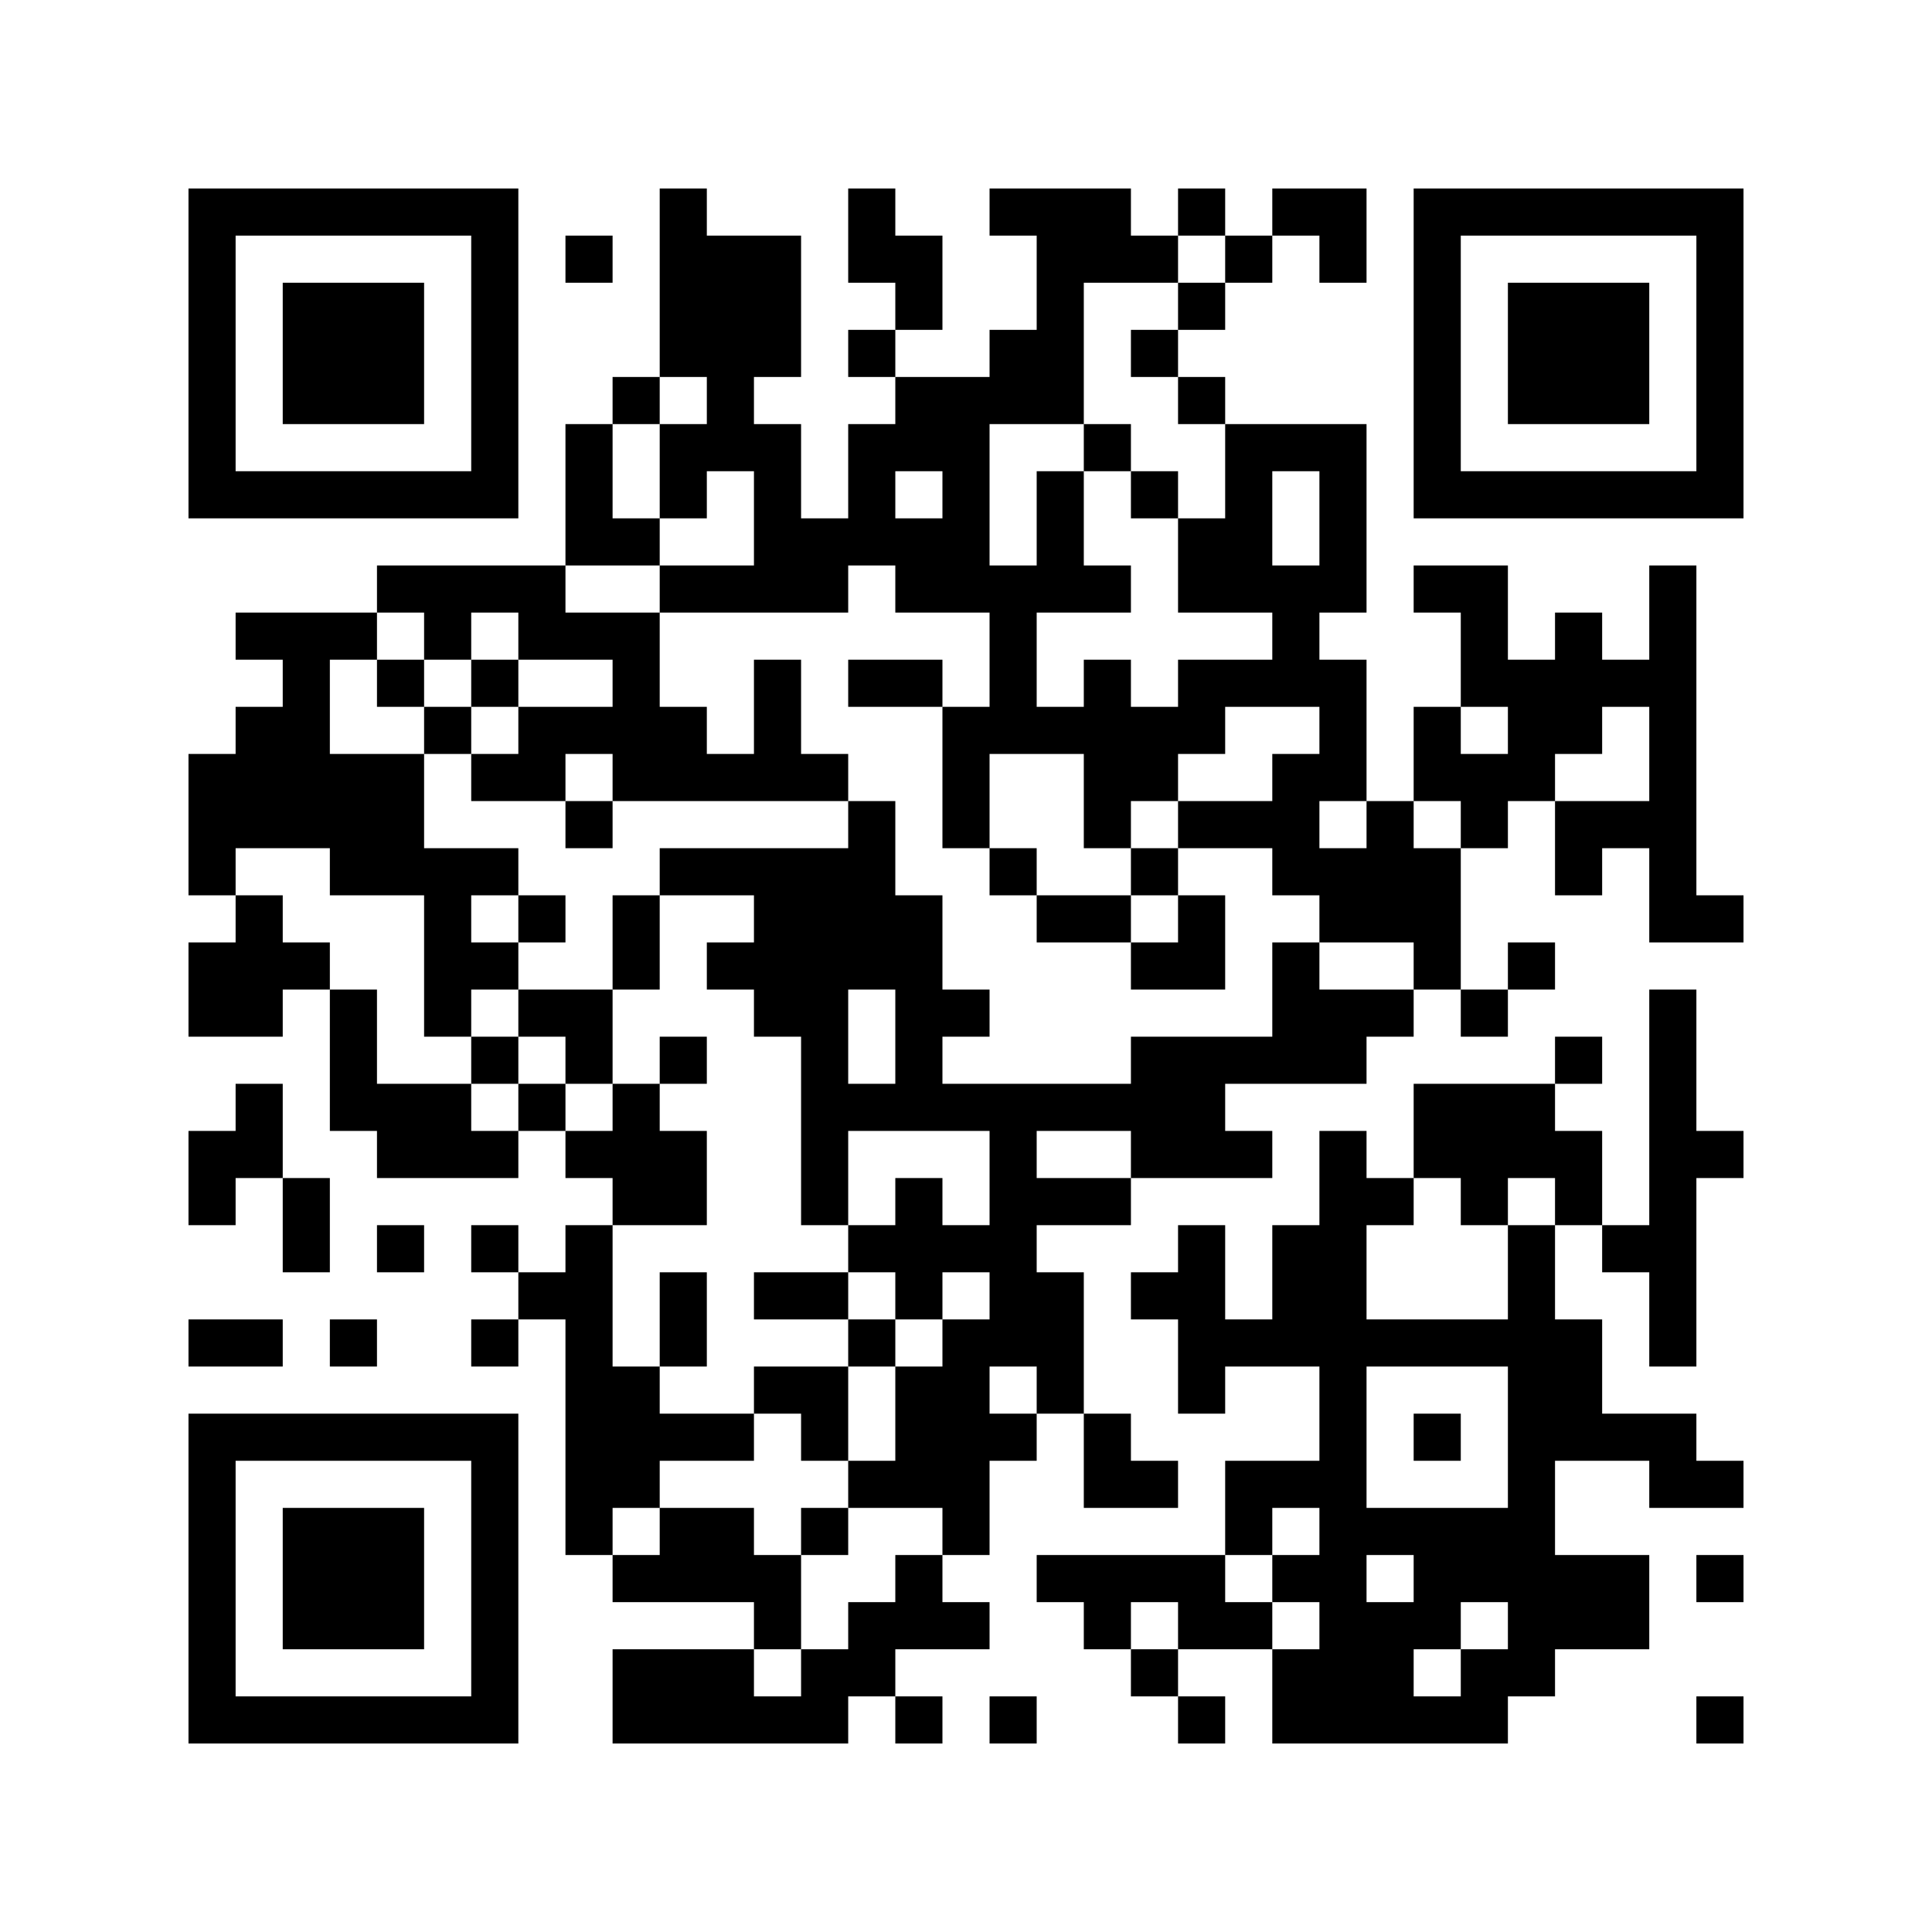
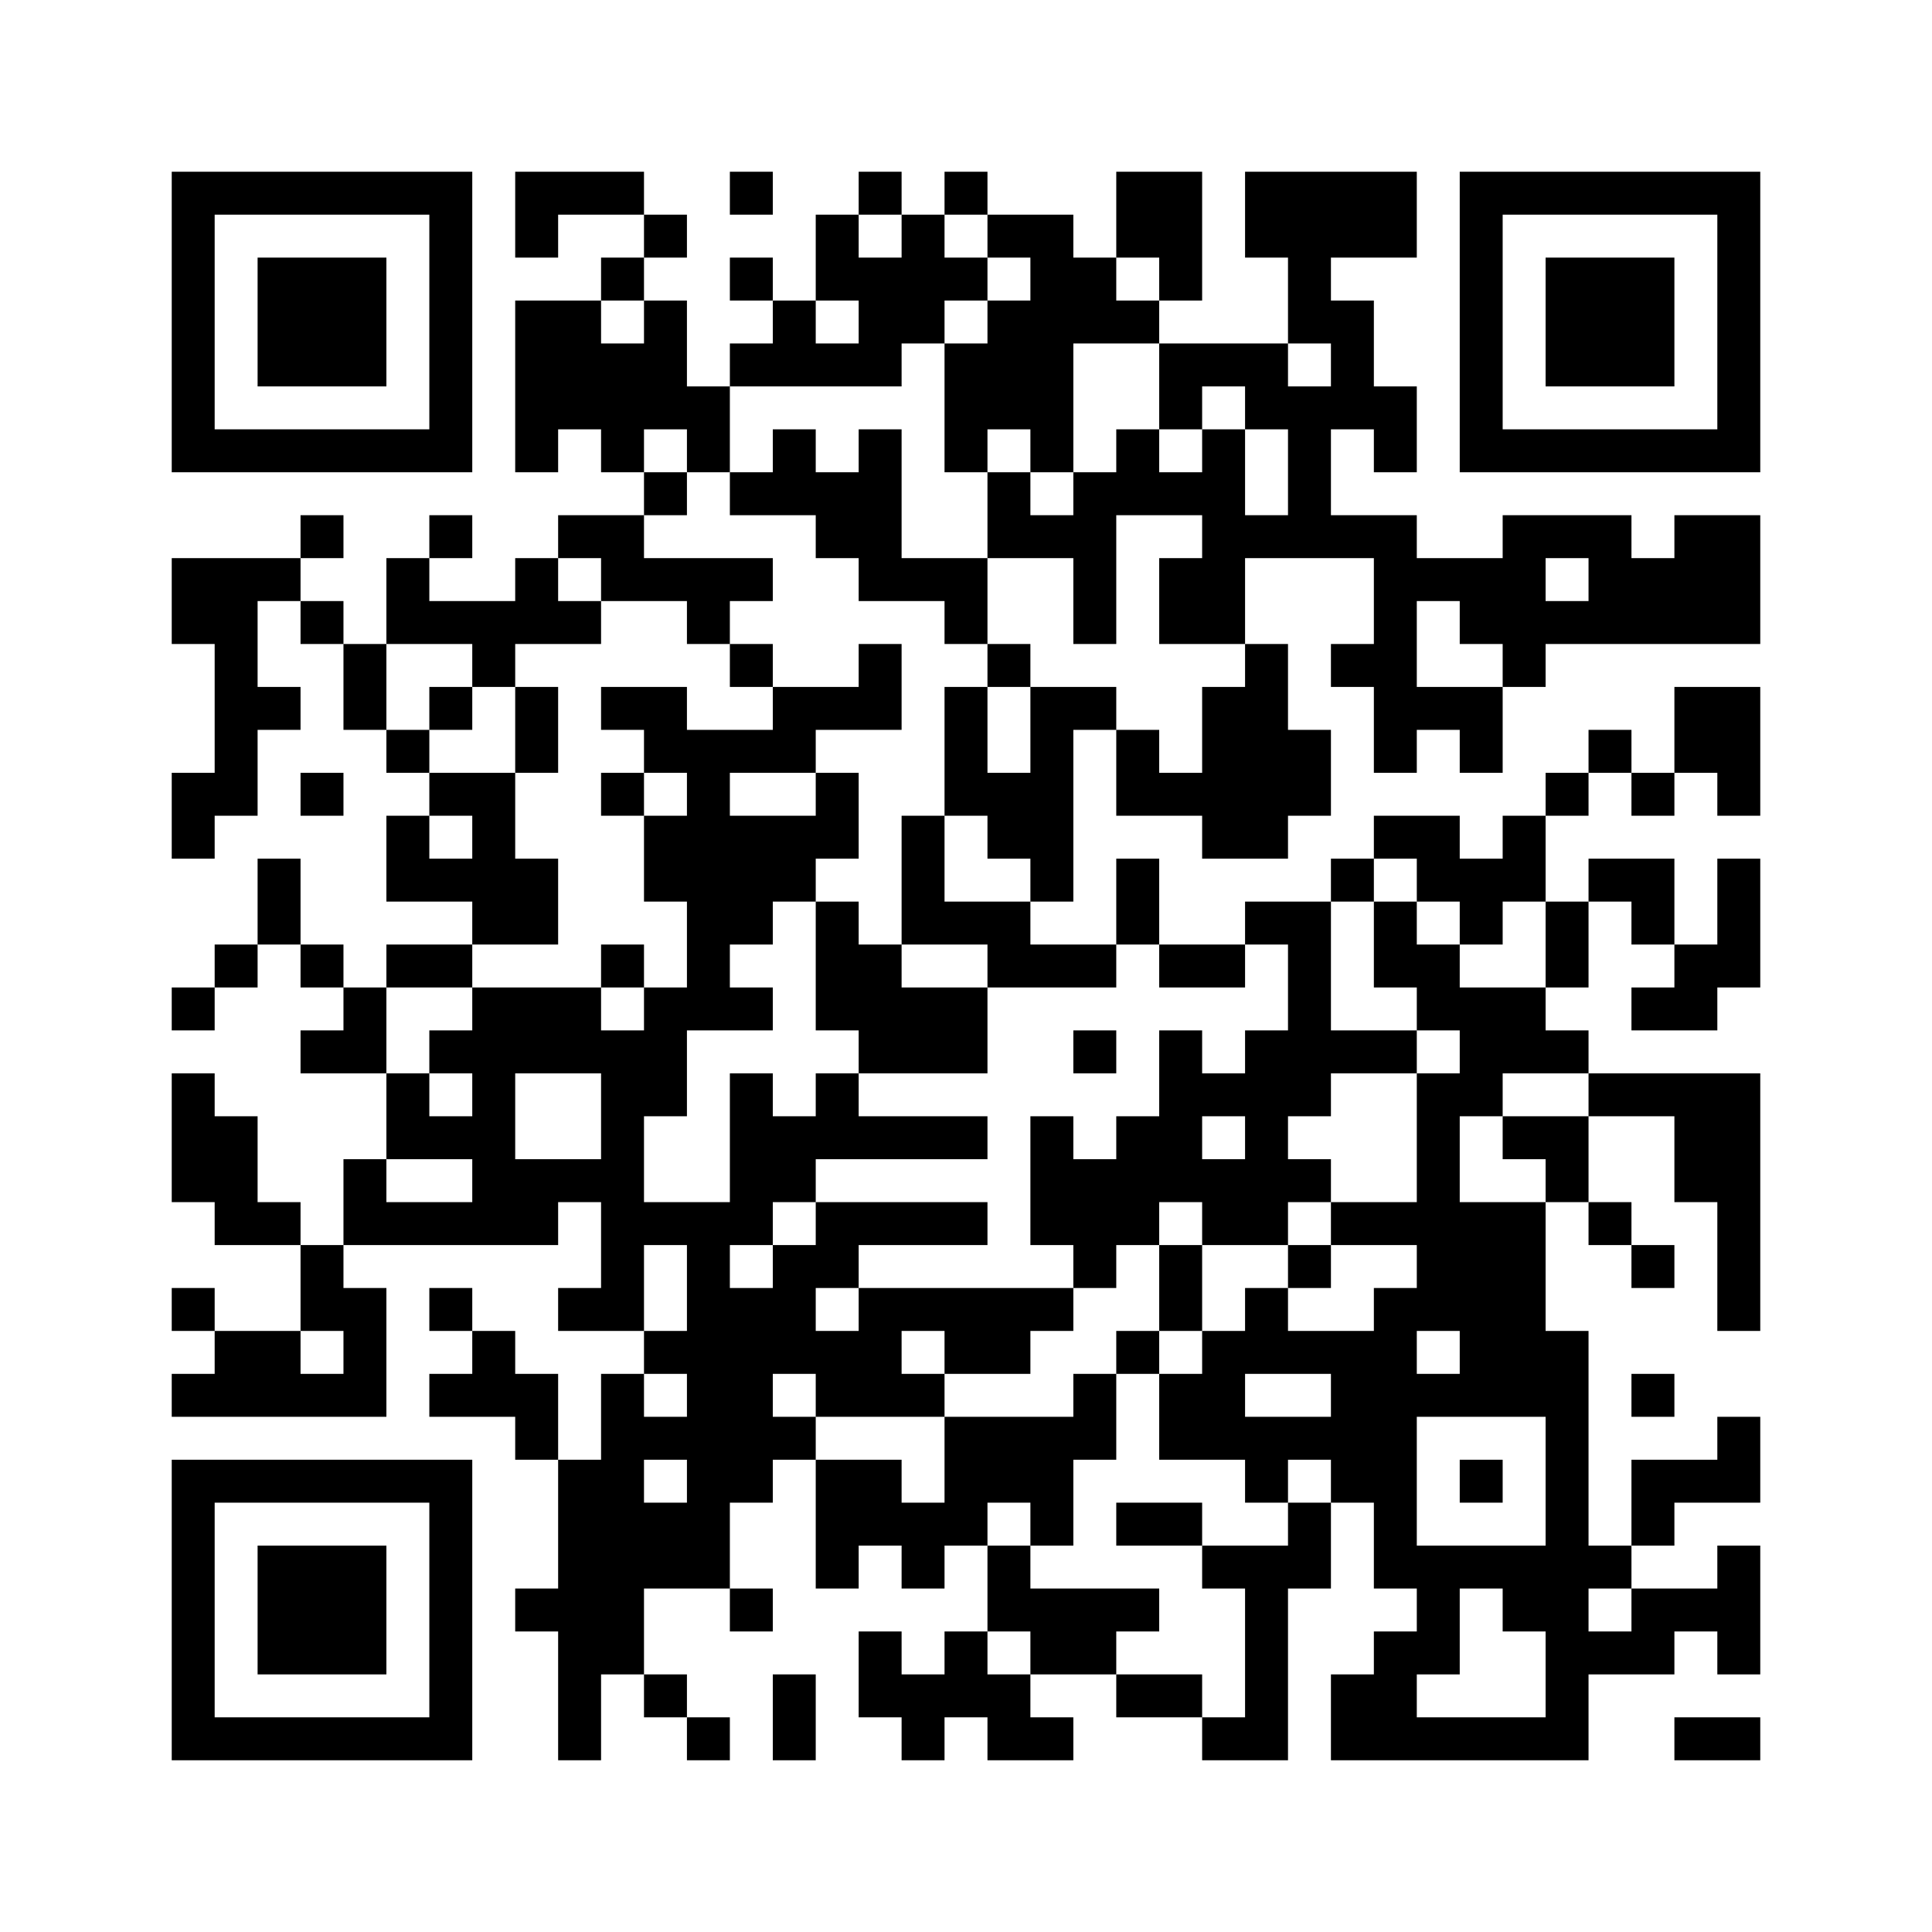
- <svg xmlns="http://www.w3.org/2000/svg" width="41mm" height="41mm" version="1.1" viewBox="0 0 41 41" fill_color="#4f46e5" back_color="white">
-   <path d="M4,4H5V5H4zM5,4H6V5H5zM6,4H7V5H6zM7,4H8V5H7zM8,4H9V5H8zM9,4H10V5H9zM10,4H11V5H10zM14,4H15V5H14zM18,4H19V5H18zM21,4H22V5H21zM22,4H23V5H22zM23,4H24V5H23zM25,4H26V5H25zM27,4H28V5H27zM28,4H29V5H28zM30,4H31V5H30zM31,4H32V5H31zM32,4H33V5H32zM33,4H34V5H33zM34,4H35V5H34zM35,4H36V5H35zM36,4H37V5H36zM4,5H5V6H4zM10,5H11V6H10zM12,5H13V6H12zM14,5H15V6H14zM15,5H16V6H15zM16,5H17V6H16zM18,5H19V6H18zM19,5H20V6H19zM22,5H23V6H22zM23,5H24V6H23zM24,5H25V6H24zM26,5H27V6H26zM28,5H29V6H28zM30,5H31V6H30zM36,5H37V6H36zM4,6H5V7H4zM6,6H7V7H6zM7,6H8V7H7zM8,6H9V7H8zM10,6H11V7H10zM14,6H15V7H14zM15,6H16V7H15zM16,6H17V7H16zM19,6H20V7H19zM22,6H23V7H22zM25,6H26V7H25zM30,6H31V7H30zM32,6H33V7H32zM33,6H34V7H33zM34,6H35V7H34zM36,6H37V7H36zM4,7H5V8H4zM6,7H7V8H6zM7,7H8V8H7zM8,7H9V8H8zM10,7H11V8H10zM14,7H15V8H14zM15,7H16V8H15zM16,7H17V8H16zM18,7H19V8H18zM21,7H22V8H21zM22,7H23V8H22zM24,7H25V8H24zM30,7H31V8H30zM32,7H33V8H32zM33,7H34V8H33zM34,7H35V8H34zM36,7H37V8H36zM4,8H5V9H4zM6,8H7V9H6zM7,8H8V9H7zM8,8H9V9H8zM10,8H11V9H10zM13,8H14V9H13zM15,8H16V9H15zM19,8H20V9H19zM20,8H21V9H20zM21,8H22V9H21zM22,8H23V9H22zM25,8H26V9H25zM30,8H31V9H30zM32,8H33V9H32zM33,8H34V9H33zM34,8H35V9H34zM36,8H37V9H36zM4,9H5V10H4zM10,9H11V10H10zM12,9H13V10H12zM14,9H15V10H14zM15,9H16V10H15zM16,9H17V10H16zM18,9H19V10H18zM19,9H20V10H19zM20,9H21V10H20zM23,9H24V10H23zM26,9H27V10H26zM27,9H28V10H27zM28,9H29V10H28zM30,9H31V10H30zM36,9H37V10H36zM4,10H5V11H4zM5,10H6V11H5zM6,10H7V11H6zM7,10H8V11H7zM8,10H9V11H8zM9,10H10V11H9zM10,10H11V11H10zM12,10H13V11H12zM14,10H15V11H14zM16,10H17V11H16zM18,10H19V11H18zM20,10H21V11H20zM22,10H23V11H22zM24,10H25V11H24zM26,10H27V11H26zM28,10H29V11H28zM30,10H31V11H30zM31,10H32V11H31zM32,10H33V11H32zM33,10H34V11H33zM34,10H35V11H34zM35,10H36V11H35zM36,10H37V11H36zM12,11H13V12H12zM13,11H14V12H13zM16,11H17V12H16zM17,11H18V12H17zM18,11H19V12H18zM19,11H20V12H19zM20,11H21V12H20zM22,11H23V12H22zM25,11H26V12H25zM26,11H27V12H26zM28,11H29V12H28zM8,12H9V13H8zM9,12H10V13H9zM10,12H11V13H10zM11,12H12V13H11zM14,12H15V13H14zM15,12H16V13H15zM16,12H17V13H16zM17,12H18V13H17zM19,12H20V13H19zM20,12H21V13H20zM21,12H22V13H21zM22,12H23V13H22zM23,12H24V13H23zM25,12H26V13H25zM26,12H27V13H26zM27,12H28V13H27zM28,12H29V13H28zM30,12H31V13H30zM31,12H32V13H31zM35,12H36V13H35zM5,13H6V14H5zM6,13H7V14H6zM7,13H8V14H7zM9,13H10V14H9zM11,13H12V14H11zM12,13H13V14H12zM13,13H14V14H13zM21,13H22V14H21zM27,13H28V14H27zM31,13H32V14H31zM33,13H34V14H33zM35,13H36V14H35zM6,14H7V15H6zM8,14H9V15H8zM10,14H11V15H10zM13,14H14V15H13zM16,14H17V15H16zM18,14H19V15H18zM19,14H20V15H19zM21,14H22V15H21zM23,14H24V15H23zM25,14H26V15H25zM26,14H27V15H26zM27,14H28V15H27zM28,14H29V15H28zM31,14H32V15H31zM32,14H33V15H32zM33,14H34V15H33zM34,14H35V15H34zM35,14H36V15H35zM5,15H6V16H5zM6,15H7V16H6zM9,15H10V16H9zM11,15H12V16H11zM12,15H13V16H12zM13,15H14V16H13zM14,15H15V16H14zM16,15H17V16H16zM20,15H21V16H20zM21,15H22V16H21zM22,15H23V16H22zM23,15H24V16H23zM24,15H25V16H24zM25,15H26V16H25zM28,15H29V16H28zM30,15H31V16H30zM32,15H33V16H32zM33,15H34V16H33zM35,15H36V16H35zM4,16H5V17H4zM5,16H6V17H5zM6,16H7V17H6zM7,16H8V17H7zM8,16H9V17H8zM10,16H11V17H10zM11,16H12V17H11zM13,16H14V17H13zM14,16H15V17H14zM15,16H16V17H15zM16,16H17V17H16zM17,16H18V17H17zM20,16H21V17H20zM23,16H24V17H23zM24,16H25V17H24zM27,16H28V17H27zM28,16H29V17H28zM30,16H31V17H30zM31,16H32V17H31zM32,16H33V17H32zM35,16H36V17H35zM4,17H5V18H4zM5,17H6V18H5zM6,17H7V18H6zM7,17H8V18H7zM8,17H9V18H8zM12,17H13V18H12zM18,17H19V18H18zM20,17H21V18H20zM23,17H24V18H23zM25,17H26V18H25zM26,17H27V18H26zM27,17H28V18H27zM29,17H30V18H29zM31,17H32V18H31zM33,17H34V18H33zM34,17H35V18H34zM35,17H36V18H35zM4,18H5V19H4zM7,18H8V19H7zM8,18H9V19H8zM9,18H10V19H9zM10,18H11V19H10zM14,18H15V19H14zM15,18H16V19H15zM16,18H17V19H16zM17,18H18V19H17zM18,18H19V19H18zM21,18H22V19H21zM24,18H25V19H24zM27,18H28V19H27zM28,18H29V19H28zM29,18H30V19H29zM30,18H31V19H30zM33,18H34V19H33zM35,18H36V19H35zM5,19H6V20H5zM9,19H10V20H9zM11,19H12V20H11zM13,19H14V20H13zM16,19H17V20H16zM17,19H18V20H17zM18,19H19V20H18zM19,19H20V20H19zM22,19H23V20H22zM23,19H24V20H23zM25,19H26V20H25zM28,19H29V20H28zM29,19H30V20H29zM30,19H31V20H30zM35,19H36V20H35zM36,19H37V20H36zM4,20H5V21H4zM5,20H6V21H5zM6,20H7V21H6zM9,20H10V21H9zM10,20H11V21H10zM13,20H14V21H13zM15,20H16V21H15zM16,20H17V21H16zM17,20H18V21H17zM18,20H19V21H18zM19,20H20V21H19zM24,20H25V21H24zM25,20H26V21H25zM27,20H28V21H27zM30,20H31V21H30zM32,20H33V21H32zM4,21H5V22H4zM5,21H6V22H5zM7,21H8V22H7zM9,21H10V22H9zM11,21H12V22H11zM12,21H13V22H12zM16,21H17V22H16zM17,21H18V22H17zM19,21H20V22H19zM20,21H21V22H20zM27,21H28V22H27zM28,21H29V22H28zM29,21H30V22H29zM31,21H32V22H31zM35,21H36V22H35zM7,22H8V23H7zM10,22H11V23H10zM12,22H13V23H12zM14,22H15V23H14zM17,22H18V23H17zM19,22H20V23H19zM24,22H25V23H24zM25,22H26V23H25zM26,22H27V23H26zM27,22H28V23H27zM28,22H29V23H28zM33,22H34V23H33zM35,22H36V23H35zM5,23H6V24H5zM7,23H8V24H7zM8,23H9V24H8zM9,23H10V24H9zM11,23H12V24H11zM13,23H14V24H13zM17,23H18V24H17zM18,23H19V24H18zM19,23H20V24H19zM20,23H21V24H20zM21,23H22V24H21zM22,23H23V24H22zM23,23H24V24H23zM24,23H25V24H24zM25,23H26V24H25zM30,23H31V24H30zM31,23H32V24H31zM32,23H33V24H32zM35,23H36V24H35zM4,24H5V25H4zM5,24H6V25H5zM8,24H9V25H8zM9,24H10V25H9zM10,24H11V25H10zM12,24H13V25H12zM13,24H14V25H13zM14,24H15V25H14zM17,24H18V25H17zM21,24H22V25H21zM24,24H25V25H24zM25,24H26V25H25zM26,24H27V25H26zM28,24H29V25H28zM30,24H31V25H30zM31,24H32V25H31zM32,24H33V25H32zM33,24H34V25H33zM35,24H36V25H35zM36,24H37V25H36zM4,25H5V26H4zM6,25H7V26H6zM13,25H14V26H13zM14,25H15V26H14zM17,25H18V26H17zM19,25H20V26H19zM21,25H22V26H21zM22,25H23V26H22zM23,25H24V26H23zM28,25H29V26H28zM29,25H30V26H29zM31,25H32V26H31zM33,25H34V26H33zM35,25H36V26H35zM6,26H7V27H6zM8,26H9V27H8zM10,26H11V27H10zM12,26H13V27H12zM18,26H19V27H18zM19,26H20V27H19zM20,26H21V27H20zM21,26H22V27H21zM25,26H26V27H25zM27,26H28V27H27zM28,26H29V27H28zM32,26H33V27H32zM34,26H35V27H34zM35,26H36V27H35zM11,27H12V28H11zM12,27H13V28H12zM14,27H15V28H14zM16,27H17V28H16zM17,27H18V28H17zM19,27H20V28H19zM21,27H22V28H21zM22,27H23V28H22zM24,27H25V28H24zM25,27H26V28H25zM27,27H28V28H27zM28,27H29V28H28zM32,27H33V28H32zM35,27H36V28H35zM4,28H5V29H4zM5,28H6V29H5zM7,28H8V29H7zM10,28H11V29H10zM12,28H13V29H12zM14,28H15V29H14zM18,28H19V29H18zM20,28H21V29H20zM21,28H22V29H21zM22,28H23V29H22zM25,28H26V29H25zM26,28H27V29H26zM27,28H28V29H27zM28,28H29V29H28zM29,28H30V29H29zM30,28H31V29H30zM31,28H32V29H31zM32,28H33V29H32zM33,28H34V29H33zM35,28H36V29H35zM12,29H13V30H12zM13,29H14V30H13zM16,29H17V30H16zM17,29H18V30H17zM19,29H20V30H19zM20,29H21V30H20zM22,29H23V30H22zM25,29H26V30H25zM28,29H29V30H28zM32,29H33V30H32zM33,29H34V30H33zM4,30H5V31H4zM5,30H6V31H5zM6,30H7V31H6zM7,30H8V31H7zM8,30H9V31H8zM9,30H10V31H9zM10,30H11V31H10zM12,30H13V31H12zM13,30H14V31H13zM14,30H15V31H14zM15,30H16V31H15zM17,30H18V31H17zM19,30H20V31H19zM20,30H21V31H20zM21,30H22V31H21zM23,30H24V31H23zM28,30H29V31H28zM30,30H31V31H30zM32,30H33V31H32zM33,30H34V31H33zM34,30H35V31H34zM35,30H36V31H35zM4,31H5V32H4zM10,31H11V32H10zM12,31H13V32H12zM13,31H14V32H13zM18,31H19V32H18zM19,31H20V32H19zM20,31H21V32H20zM23,31H24V32H23zM24,31H25V32H24zM26,31H27V32H26zM27,31H28V32H27zM28,31H29V32H28zM32,31H33V32H32zM35,31H36V32H35zM36,31H37V32H36zM4,32H5V33H4zM6,32H7V33H6zM7,32H8V33H7zM8,32H9V33H8zM10,32H11V33H10zM12,32H13V33H12zM14,32H15V33H14zM15,32H16V33H15zM17,32H18V33H17zM20,32H21V33H20zM26,32H27V33H26zM28,32H29V33H28zM29,32H30V33H29zM30,32H31V33H30zM31,32H32V33H31zM32,32H33V33H32zM4,33H5V34H4zM6,33H7V34H6zM7,33H8V34H7zM8,33H9V34H8zM10,33H11V34H10zM13,33H14V34H13zM14,33H15V34H14zM15,33H16V34H15zM16,33H17V34H16zM19,33H20V34H19zM22,33H23V34H22zM23,33H24V34H23zM24,33H25V34H24zM25,33H26V34H25zM27,33H28V34H27zM28,33H29V34H28zM30,33H31V34H30zM31,33H32V34H31zM32,33H33V34H32zM33,33H34V34H33zM34,33H35V34H34zM36,33H37V34H36zM4,34H5V35H4zM6,34H7V35H6zM7,34H8V35H7zM8,34H9V35H8zM10,34H11V35H10zM16,34H17V35H16zM18,34H19V35H18zM19,34H20V35H19zM20,34H21V35H20zM23,34H24V35H23zM25,34H26V35H25zM26,34H27V35H26zM28,34H29V35H28zM29,34H30V35H29zM30,34H31V35H30zM32,34H33V35H32zM33,34H34V35H33zM34,34H35V35H34zM4,35H5V36H4zM10,35H11V36H10zM13,35H14V36H13zM14,35H15V36H14zM15,35H16V36H15zM17,35H18V36H17zM18,35H19V36H18zM24,35H25V36H24zM27,35H28V36H27zM28,35H29V36H28zM29,35H30V36H29zM31,35H32V36H31zM32,35H33V36H32zM4,36H5V37H4zM5,36H6V37H5zM6,36H7V37H6zM7,36H8V37H7zM8,36H9V37H8zM9,36H10V37H9zM10,36H11V37H10zM13,36H14V37H13zM14,36H15V37H14zM15,36H16V37H15zM16,36H17V37H16zM17,36H18V37H17zM19,36H20V37H19zM21,36H22V37H21zM25,36H26V37H25zM27,36H28V37H27zM28,36H29V37H28zM29,36H30V37H29zM30,36H31V37H30zM31,36H32V37H31zM36,36H37V37H36z" id="qr-path" fill="#000000" fill-opacity="1" fill-rule="nonzero" stroke="none" />
+ <svg xmlns="http://www.w3.org/2000/svg" width="45mm" height="45mm" version="1.1" viewBox="0 0 45 45" fill_color="#003B5C" back_color="white">
+   <path d="M4,4H5V5H4zM5,4H6V5H5zM6,4H7V5H6zM7,4H8V5H7zM8,4H9V5H8zM9,4H10V5H9zM10,4H11V5H10zM12,4H13V5H12zM13,4H14V5H13zM14,4H15V5H14zM17,4H18V5H17zM20,4H21V5H20zM22,4H23V5H22zM26,4H27V5H26zM27,4H28V5H27zM29,4H30V5H29zM30,4H31V5H30zM31,4H32V5H31zM32,4H33V5H32zM34,4H35V5H34zM35,4H36V5H35zM36,4H37V5H36zM37,4H38V5H37zM38,4H39V5H38zM39,4H40V5H39zM40,4H41V5H40zM4,5H5V6H4zM10,5H11V6H10zM12,5H13V6H12zM15,5H16V6H15zM19,5H20V6H19zM21,5H22V6H21zM23,5H24V6H23zM24,5H25V6H24zM26,5H27V6H26zM27,5H28V6H27zM29,5H30V6H29zM30,5H31V6H30zM31,5H32V6H31zM32,5H33V6H32zM34,5H35V6H34zM40,5H41V6H40zM4,6H5V7H4zM6,6H7V7H6zM7,6H8V7H7zM8,6H9V7H8zM10,6H11V7H10zM14,6H15V7H14zM17,6H18V7H17zM19,6H20V7H19zM20,6H21V7H20zM21,6H22V7H21zM22,6H23V7H22zM24,6H25V7H24zM25,6H26V7H25zM27,6H28V7H27zM30,6H31V7H30zM34,6H35V7H34zM36,6H37V7H36zM37,6H38V7H37zM38,6H39V7H38zM40,6H41V7H40zM4,7H5V8H4zM6,7H7V8H6zM7,7H8V8H7zM8,7H9V8H8zM10,7H11V8H10zM12,7H13V8H12zM13,7H14V8H13zM15,7H16V8H15zM18,7H19V8H18zM20,7H21V8H20zM21,7H22V8H21zM23,7H24V8H23zM24,7H25V8H24zM25,7H26V8H25zM26,7H27V8H26zM30,7H31V8H30zM31,7H32V8H31zM34,7H35V8H34zM36,7H37V8H36zM37,7H38V8H37zM38,7H39V8H38zM40,7H41V8H40zM4,8H5V9H4zM6,8H7V9H6zM7,8H8V9H7zM8,8H9V9H8zM10,8H11V9H10zM12,8H13V9H12zM13,8H14V9H13zM14,8H15V9H14zM15,8H16V9H15zM17,8H18V9H17zM18,8H19V9H18zM19,8H20V9H19zM20,8H21V9H20zM22,8H23V9H22zM23,8H24V9H23zM24,8H25V9H24zM27,8H28V9H27zM28,8H29V9H28zM29,8H30V9H29zM31,8H32V9H31zM34,8H35V9H34zM36,8H37V9H36zM37,8H38V9H37zM38,8H39V9H38zM40,8H41V9H40zM4,9H5V10H4zM10,9H11V10H10zM12,9H13V10H12zM13,9H14V10H13zM14,9H15V10H14zM15,9H16V10H15zM16,9H17V10H16zM22,9H23V10H22zM23,9H24V10H23zM24,9H25V10H24zM27,9H28V10H27zM29,9H30V10H29zM30,9H31V10H30zM31,9H32V10H31zM32,9H33V10H32zM34,9H35V10H34zM40,9H41V10H40zM4,10H5V11H4zM5,10H6V11H5zM6,10H7V11H6zM7,10H8V11H7zM8,10H9V11H8zM9,10H10V11H9zM10,10H11V11H10zM12,10H13V11H12zM14,10H15V11H14zM16,10H17V11H16zM18,10H19V11H18zM20,10H21V11H20zM22,10H23V11H22zM24,10H25V11H24zM26,10H27V11H26zM28,10H29V11H28zM30,10H31V11H30zM32,10H33V11H32zM34,10H35V11H34zM35,10H36V11H35zM36,10H37V11H36zM37,10H38V11H37zM38,10H39V11H38zM39,10H40V11H39zM40,10H41V11H40zM15,11H16V12H15zM17,11H18V12H17zM18,11H19V12H18zM19,11H20V12H19zM20,11H21V12H20zM23,11H24V12H23zM25,11H26V12H25zM26,11H27V12H26zM27,11H28V12H27zM28,11H29V12H28zM30,11H31V12H30zM7,12H8V13H7zM10,12H11V13H10zM13,12H14V13H13zM14,12H15V13H14zM19,12H20V13H19zM20,12H21V13H20zM23,12H24V13H23zM24,12H25V13H24zM25,12H26V13H25zM28,12H29V13H28zM29,12H30V13H29zM30,12H31V13H30zM31,12H32V13H31zM32,12H33V13H32zM35,12H36V13H35zM36,12H37V13H36zM37,12H38V13H37zM39,12H40V13H39zM40,12H41V13H40zM4,13H5V14H4zM5,13H6V14H5zM6,13H7V14H6zM9,13H10V14H9zM12,13H13V14H12zM14,13H15V14H14zM15,13H16V14H15zM16,13H17V14H16zM17,13H18V14H17zM20,13H21V14H20zM21,13H22V14H21zM22,13H23V14H22zM25,13H26V14H25zM27,13H28V14H27zM28,13H29V14H28zM32,13H33V14H32zM33,13H34V14H33zM34,13H35V14H34zM35,13H36V14H35zM37,13H38V14H37zM38,13H39V14H38zM39,13H40V14H39zM40,13H41V14H40zM4,14H5V15H4zM5,14H6V15H5zM7,14H8V15H7zM9,14H10V15H9zM10,14H11V15H10zM11,14H12V15H11zM12,14H13V15H12zM13,14H14V15H13zM16,14H17V15H16zM22,14H23V15H22zM25,14H26V15H25zM27,14H28V15H27zM28,14H29V15H28zM32,14H33V15H32zM34,14H35V15H34zM35,14H36V15H35zM36,14H37V15H36zM37,14H38V15H37zM38,14H39V15H38zM39,14H40V15H39zM40,14H41V15H40zM5,15H6V16H5zM8,15H9V16H8zM11,15H12V16H11zM17,15H18V16H17zM20,15H21V16H20zM23,15H24V16H23zM29,15H30V16H29zM31,15H32V16H31zM32,15H33V16H32zM35,15H36V16H35zM5,16H6V17H5zM6,16H7V17H6zM8,16H9V17H8zM10,16H11V17H10zM12,16H13V17H12zM14,16H15V17H14zM15,16H16V17H15zM18,16H19V17H18zM19,16H20V17H19zM20,16H21V17H20zM22,16H23V17H22zM24,16H25V17H24zM25,16H26V17H25zM28,16H29V17H28zM29,16H30V17H29zM32,16H33V17H32zM33,16H34V17H33zM34,16H35V17H34zM39,16H40V17H39zM40,16H41V17H40zM5,17H6V18H5zM9,17H10V18H9zM12,17H13V18H12zM15,17H16V18H15zM16,17H17V18H16zM17,17H18V18H17zM18,17H19V18H18zM22,17H23V18H22zM24,17H25V18H24zM26,17H27V18H26zM28,17H29V18H28zM29,17H30V18H29zM30,17H31V18H30zM32,17H33V18H32zM34,17H35V18H34zM37,17H38V18H37zM39,17H40V18H39zM40,17H41V18H40zM4,18H5V19H4zM5,18H6V19H5zM7,18H8V19H7zM10,18H11V19H10zM11,18H12V19H11zM14,18H15V19H14zM16,18H17V19H16zM19,18H20V19H19zM22,18H23V19H22zM23,18H24V19H23zM24,18H25V19H24zM26,18H27V19H26zM27,18H28V19H27zM28,18H29V19H28zM29,18H30V19H29zM30,18H31V19H30zM36,18H37V19H36zM38,18H39V19H38zM40,18H41V19H40zM4,19H5V20H4zM9,19H10V20H9zM11,19H12V20H11zM15,19H16V20H15zM16,19H17V20H16zM17,19H18V20H17zM18,19H19V20H18zM19,19H20V20H19zM21,19H22V20H21zM23,19H24V20H23zM24,19H25V20H24zM28,19H29V20H28zM29,19H30V20H29zM32,19H33V20H32zM33,19H34V20H33zM35,19H36V20H35zM6,20H7V21H6zM9,20H10V21H9zM10,20H11V21H10zM11,20H12V21H11zM12,20H13V21H12zM15,20H16V21H15zM16,20H17V21H16zM17,20H18V21H17zM18,20H19V21H18zM21,20H22V21H21zM24,20H25V21H24zM26,20H27V21H26zM31,20H32V21H31zM33,20H34V21H33zM34,20H35V21H34zM35,20H36V21H35zM37,20H38V21H37zM38,20H39V21H38zM40,20H41V21H40zM6,21H7V22H6zM11,21H12V22H11zM12,21H13V22H12zM16,21H17V22H16zM17,21H18V22H17zM19,21H20V22H19zM21,21H22V22H21zM22,21H23V22H22zM23,21H24V22H23zM26,21H27V22H26zM29,21H30V22H29zM30,21H31V22H30zM32,21H33V22H32zM34,21H35V22H34zM36,21H37V22H36zM38,21H39V22H38zM40,21H41V22H40zM5,22H6V23H5zM7,22H8V23H7zM9,22H10V23H9zM10,22H11V23H10zM14,22H15V23H14zM16,22H17V23H16zM19,22H20V23H19zM20,22H21V23H20zM23,22H24V23H23zM24,22H25V23H24zM25,22H26V23H25zM27,22H28V23H27zM28,22H29V23H28zM30,22H31V23H30zM32,22H33V23H32zM33,22H34V23H33zM36,22H37V23H36zM39,22H40V23H39zM40,22H41V23H40zM4,23H5V24H4zM8,23H9V24H8zM11,23H12V24H11zM12,23H13V24H12zM13,23H14V24H13zM15,23H16V24H15zM16,23H17V24H16zM17,23H18V24H17zM19,23H20V24H19zM20,23H21V24H20zM21,23H22V24H21zM22,23H23V24H22zM30,23H31V24H30zM33,23H34V24H33zM34,23H35V24H34zM35,23H36V24H35zM38,23H39V24H38zM39,23H40V24H39zM7,24H8V25H7zM8,24H9V25H8zM10,24H11V25H10zM11,24H12V25H11zM12,24H13V25H12zM13,24H14V25H13zM14,24H15V25H14zM15,24H16V25H15zM20,24H21V25H20zM21,24H22V25H21zM22,24H23V25H22zM25,24H26V25H25zM27,24H28V25H27zM29,24H30V25H29zM30,24H31V25H30zM31,24H32V25H31zM32,24H33V25H32zM34,24H35V25H34zM35,24H36V25H35zM36,24H37V25H36zM4,25H5V26H4zM9,25H10V26H9zM11,25H12V26H11zM14,25H15V26H14zM15,25H16V26H15zM17,25H18V26H17zM19,25H20V26H19zM27,25H28V26H27zM28,25H29V26H28zM29,25H30V26H29zM30,25H31V26H30zM33,25H34V26H33zM34,25H35V26H34zM37,25H38V26H37zM38,25H39V26H38zM39,25H40V26H39zM40,25H41V26H40zM4,26H5V27H4zM5,26H6V27H5zM9,26H10V27H9zM10,26H11V27H10zM11,26H12V27H11zM14,26H15V27H14zM17,26H18V27H17zM18,26H19V27H18zM19,26H20V27H19zM20,26H21V27H20zM21,26H22V27H21zM22,26H23V27H22zM24,26H25V27H24zM26,26H27V27H26zM27,26H28V27H27zM29,26H30V27H29zM33,26H34V27H33zM35,26H36V27H35zM36,26H37V27H36zM39,26H40V27H39zM40,26H41V27H40zM4,27H5V28H4zM5,27H6V28H5zM8,27H9V28H8zM11,27H12V28H11zM12,27H13V28H12zM13,27H14V28H13zM14,27H15V28H14zM17,27H18V28H17zM18,27H19V28H18zM24,27H25V28H24zM25,27H26V28H25zM26,27H27V28H26zM27,27H28V28H27zM28,27H29V28H28zM29,27H30V28H29zM30,27H31V28H30zM33,27H34V28H33zM36,27H37V28H36zM39,27H40V28H39zM40,27H41V28H40zM5,28H6V29H5zM6,28H7V29H6zM8,28H9V29H8zM9,28H10V29H9zM10,28H11V29H10zM11,28H12V29H11zM12,28H13V29H12zM14,28H15V29H14zM15,28H16V29H15zM16,28H17V29H16zM17,28H18V29H17zM19,28H20V29H19zM20,28H21V29H20zM21,28H22V29H21zM22,28H23V29H22zM24,28H25V29H24zM25,28H26V29H25zM26,28H27V29H26zM28,28H29V29H28zM29,28H30V29H29zM31,28H32V29H31zM32,28H33V29H32zM33,28H34V29H33zM34,28H35V29H34zM35,28H36V29H35zM37,28H38V29H37zM40,28H41V29H40zM7,29H8V30H7zM14,29H15V30H14zM16,29H17V30H16zM18,29H19V30H18zM19,29H20V30H19zM25,29H26V30H25zM27,29H28V30H27zM30,29H31V30H30zM33,29H34V30H33zM34,29H35V30H34zM35,29H36V30H35zM38,29H39V30H38zM40,29H41V30H40zM4,30H5V31H4zM7,30H8V31H7zM8,30H9V31H8zM10,30H11V31H10zM13,30H14V31H13zM14,30H15V31H14zM16,30H17V31H16zM17,30H18V31H17zM18,30H19V31H18zM20,30H21V31H20zM21,30H22V31H21zM22,30H23V31H22zM23,30H24V31H23zM24,30H25V31H24zM27,30H28V31H27zM29,30H30V31H29zM32,30H33V31H32zM33,30H34V31H33zM34,30H35V31H34zM35,30H36V31H35zM40,30H41V31H40zM5,31H6V32H5zM6,31H7V32H6zM8,31H9V32H8zM11,31H12V32H11zM15,31H16V32H15zM16,31H17V32H16zM17,31H18V32H17zM18,31H19V32H18zM19,31H20V32H19zM20,31H21V32H20zM22,31H23V32H22zM23,31H24V32H23zM26,31H27V32H26zM28,31H29V32H28zM29,31H30V32H29zM30,31H31V32H30zM31,31H32V32H31zM32,31H33V32H32zM34,31H35V32H34zM35,31H36V32H35zM36,31H37V32H36zM4,32H5V33H4zM5,32H6V33H5zM6,32H7V33H6zM7,32H8V33H7zM8,32H9V33H8zM10,32H11V33H10zM11,32H12V33H11zM12,32H13V33H12zM14,32H15V33H14zM16,32H17V33H16zM17,32H18V33H17zM19,32H20V33H19zM20,32H21V33H20zM21,32H22V33H21zM25,32H26V33H25zM27,32H28V33H27zM28,32H29V33H28zM31,32H32V33H31zM32,32H33V33H32zM33,32H34V33H33zM34,32H35V33H34zM35,32H36V33H35zM36,32H37V33H36zM38,32H39V33H38zM12,33H13V34H12zM14,33H15V34H14zM15,33H16V34H15zM16,33H17V34H16zM17,33H18V34H17zM18,33H19V34H18zM22,33H23V34H22zM23,33H24V34H23zM24,33H25V34H24zM25,33H26V34H25zM27,33H28V34H27zM28,33H29V34H28zM29,33H30V34H29zM30,33H31V34H30zM31,33H32V34H31zM32,33H33V34H32zM36,33H37V34H36zM40,33H41V34H40zM4,34H5V35H4zM5,34H6V35H5zM6,34H7V35H6zM7,34H8V35H7zM8,34H9V35H8zM9,34H10V35H9zM10,34H11V35H10zM13,34H14V35H13zM14,34H15V35H14zM16,34H17V35H16zM17,34H18V35H17zM19,34H20V35H19zM20,34H21V35H20zM22,34H23V35H22zM23,34H24V35H23zM24,34H25V35H24zM29,34H30V35H29zM31,34H32V35H31zM32,34H33V35H32zM34,34H35V35H34zM36,34H37V35H36zM38,34H39V35H38zM39,34H40V35H39zM40,34H41V35H40zM4,35H5V36H4zM10,35H11V36H10zM13,35H14V36H13zM14,35H15V36H14zM15,35H16V36H15zM16,35H17V36H16zM19,35H20V36H19zM20,35H21V36H20zM21,35H22V36H21zM22,35H23V36H22zM24,35H25V36H24zM26,35H27V36H26zM27,35H28V36H27zM30,35H31V36H30zM32,35H33V36H32zM36,35H37V36H36zM38,35H39V36H38zM4,36H5V37H4zM6,36H7V37H6zM7,36H8V37H7zM8,36H9V37H8zM10,36H11V37H10zM13,36H14V37H13zM14,36H15V37H14zM15,36H16V37H15zM16,36H17V37H16zM19,36H20V37H19zM21,36H22V37H21zM23,36H24V37H23zM28,36H29V37H28zM29,36H30V37H29zM30,36H31V37H30zM32,36H33V37H32zM33,36H34V37H33zM34,36H35V37H34zM35,36H36V37H35zM36,36H37V37H36zM37,36H38V37H37zM40,36H41V37H40zM4,37H5V38H4zM6,37H7V38H6zM7,37H8V38H7zM8,37H9V38H8zM10,37H11V38H10zM12,37H13V38H12zM13,37H14V38H13zM14,37H15V38H14zM17,37H18V38H17zM23,37H24V38H23zM24,37H25V38H24zM25,37H26V38H25zM26,37H27V38H26zM29,37H30V38H29zM33,37H34V38H33zM35,37H36V38H35zM36,37H37V38H36zM38,37H39V38H38zM39,37H40V38H39zM40,37H41V38H40zM4,38H5V39H4zM6,38H7V39H6zM7,38H8V39H7zM8,38H9V39H8zM10,38H11V39H10zM13,38H14V39H13zM14,38H15V39H14zM20,38H21V39H20zM22,38H23V39H22zM24,38H25V39H24zM25,38H26V39H25zM29,38H30V39H29zM32,38H33V39H32zM33,38H34V39H33zM36,38H37V39H36zM37,38H38V39H37zM38,38H39V39H38zM40,38H41V39H40zM4,39H5V40H4zM10,39H11V40H10zM13,39H14V40H13zM15,39H16V40H15zM18,39H19V40H18zM20,39H21V40H20zM21,39H22V40H21zM22,39H23V40H22zM23,39H24V40H23zM26,39H27V40H26zM27,39H28V40H27zM29,39H30V40H29zM31,39H32V40H31zM32,39H33V40H32zM36,39H37V40H36zM4,40H5V41H4zM5,40H6V41H5zM6,40H7V41H6zM7,40H8V41H7zM8,40H9V41H8zM9,40H10V41H9zM10,40H11V41H10zM13,40H14V41H13zM16,40H17V41H16zM18,40H19V41H18zM21,40H22V41H21zM23,40H24V41H23zM24,40H25V41H24zM28,40H29V41H28zM29,40H30V41H29zM31,40H32V41H31zM32,40H33V41H32zM33,40H34V41H33zM34,40H35V41H34zM35,40H36V41H35zM36,40H37V41H36zM39,40H40V41H39zM40,40H41V41H40z" id="qr-path" fill="#000000" fill-opacity="1" fill-rule="nonzero" stroke="none" />
</svg>
